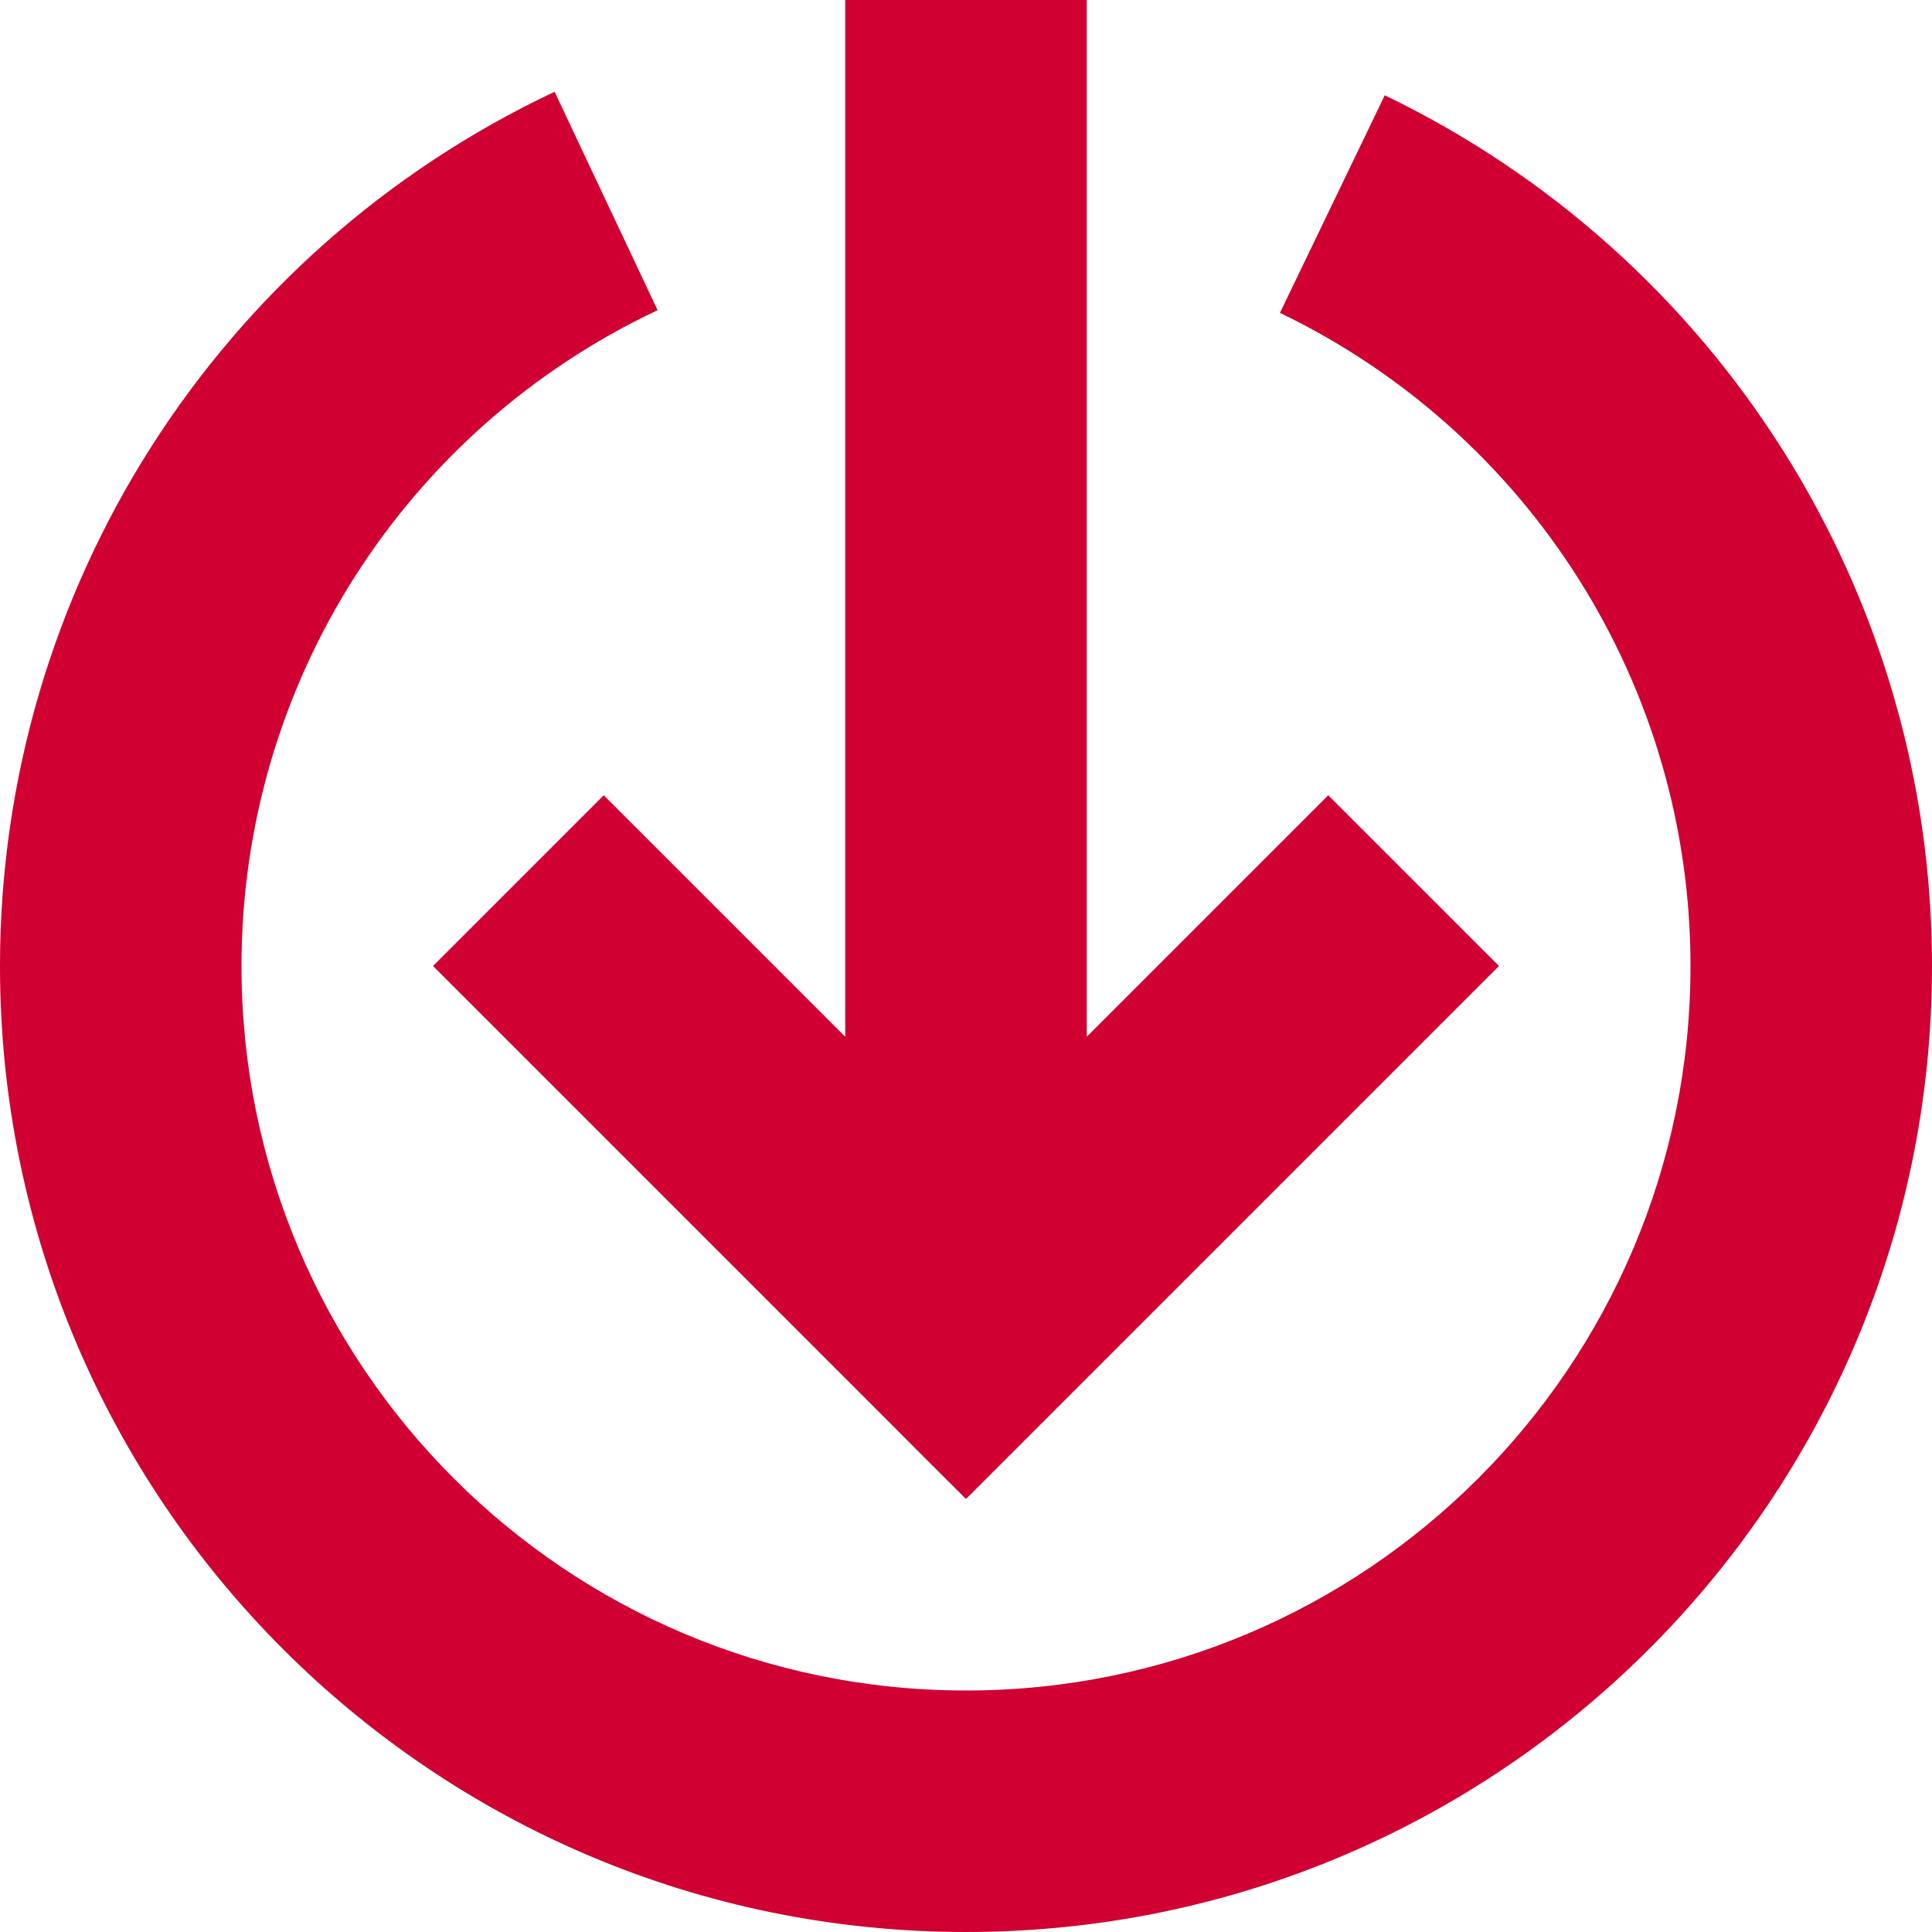
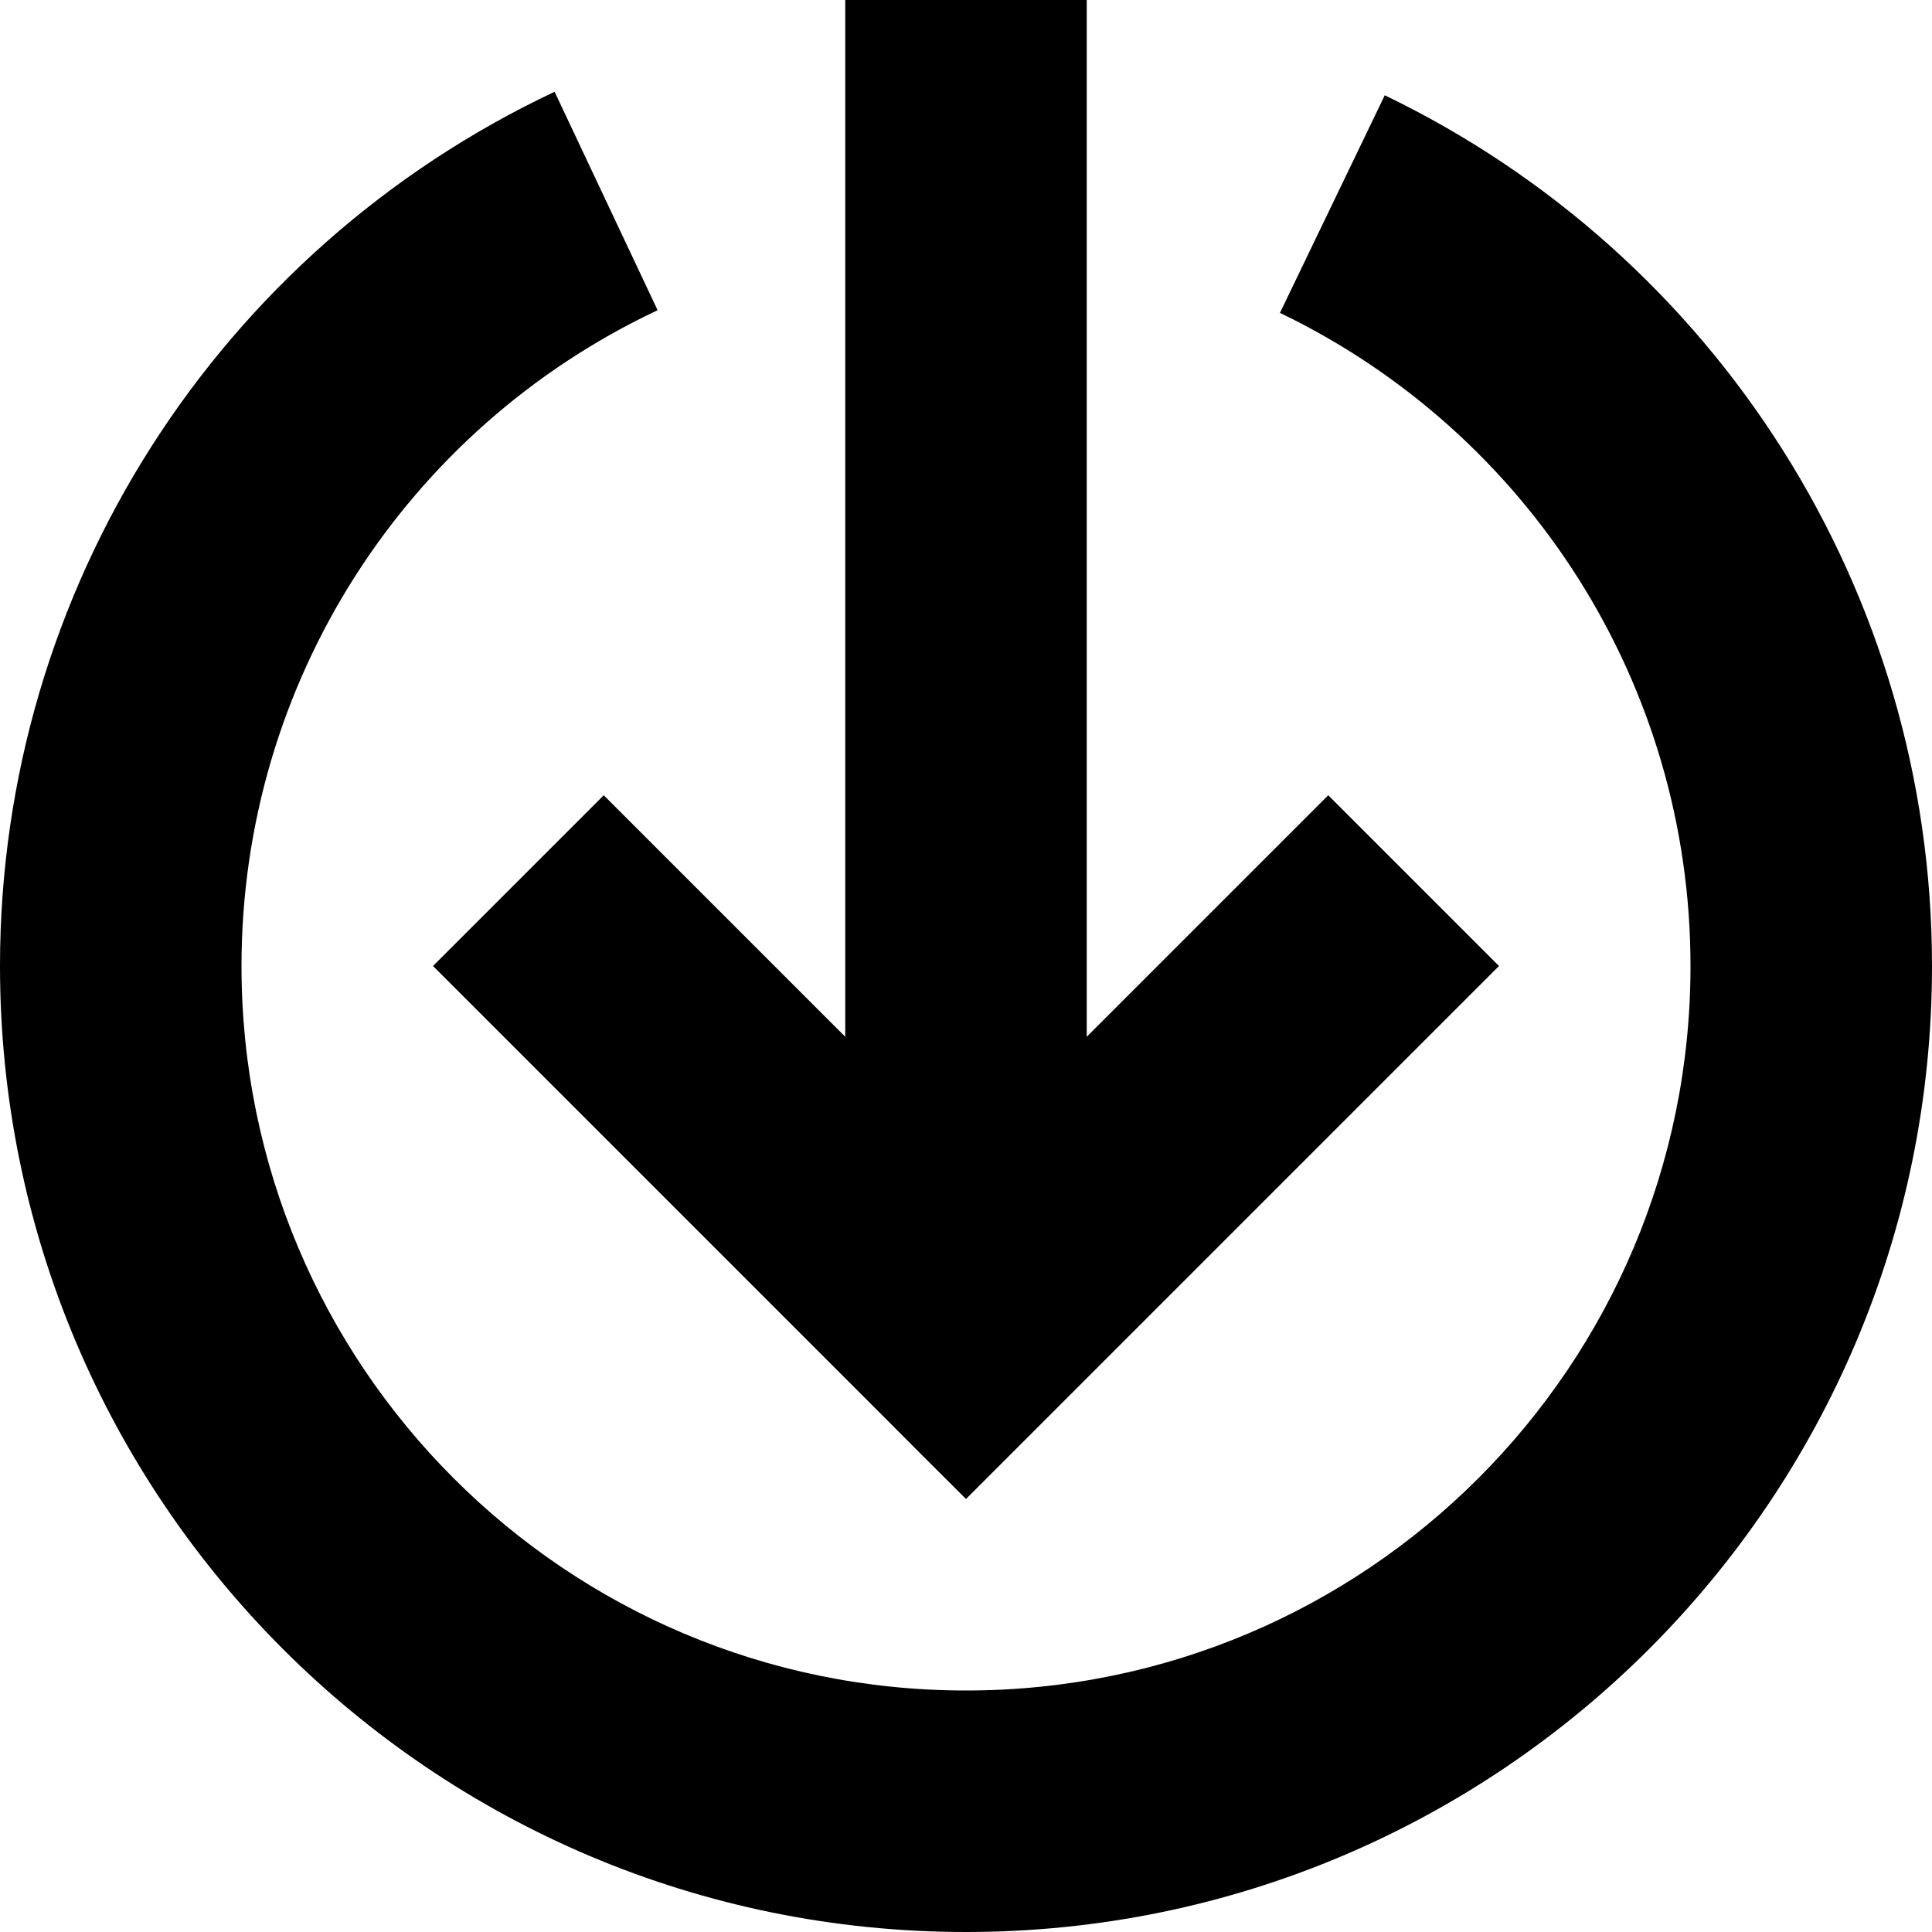
<svg xmlns="http://www.w3.org/2000/svg" width="16px" height="16px" viewBox="0 0 16 16" version="1.1">
  <defs />
  <g id="Page-1" stroke="none" stroke-width="1" fill="none" fill-rule="evenodd">
-     <g id="Artboard" fill="#D00032">
+     <g id="Artboard" fill="currentColor">
      <g id="Group">
        <path d="M0,8 C0,12.418 3.582,16 8,16 C12.418,16 16,12.418 16,8 C16,4.896 14.215,2.113 11.468,0.789 L10.6,2.591 C12.662,3.584 14,5.671 14,8 C14,11.314 11.314,14 8,14 C4.686,14 2,11.314 2,8 C2,5.653 3.359,3.552 5.446,2.569 L4.593,0.76 C1.813,2.07 0,4.871 0,8 Z" id="Oval" />
        <polygon id="Combined-Shape" points="7 8.586 7 0 9 0 9 8.586 10.293 7.293 11 6.586 12.414 8 11.707 8.707 8.707 11.707 8 12.414 7.646 12.061 7.293 11.707 4.293 8.707 3.586 8 5 6.586 5.707 7.293" />
      </g>
    </g>
  </g>
</svg>
